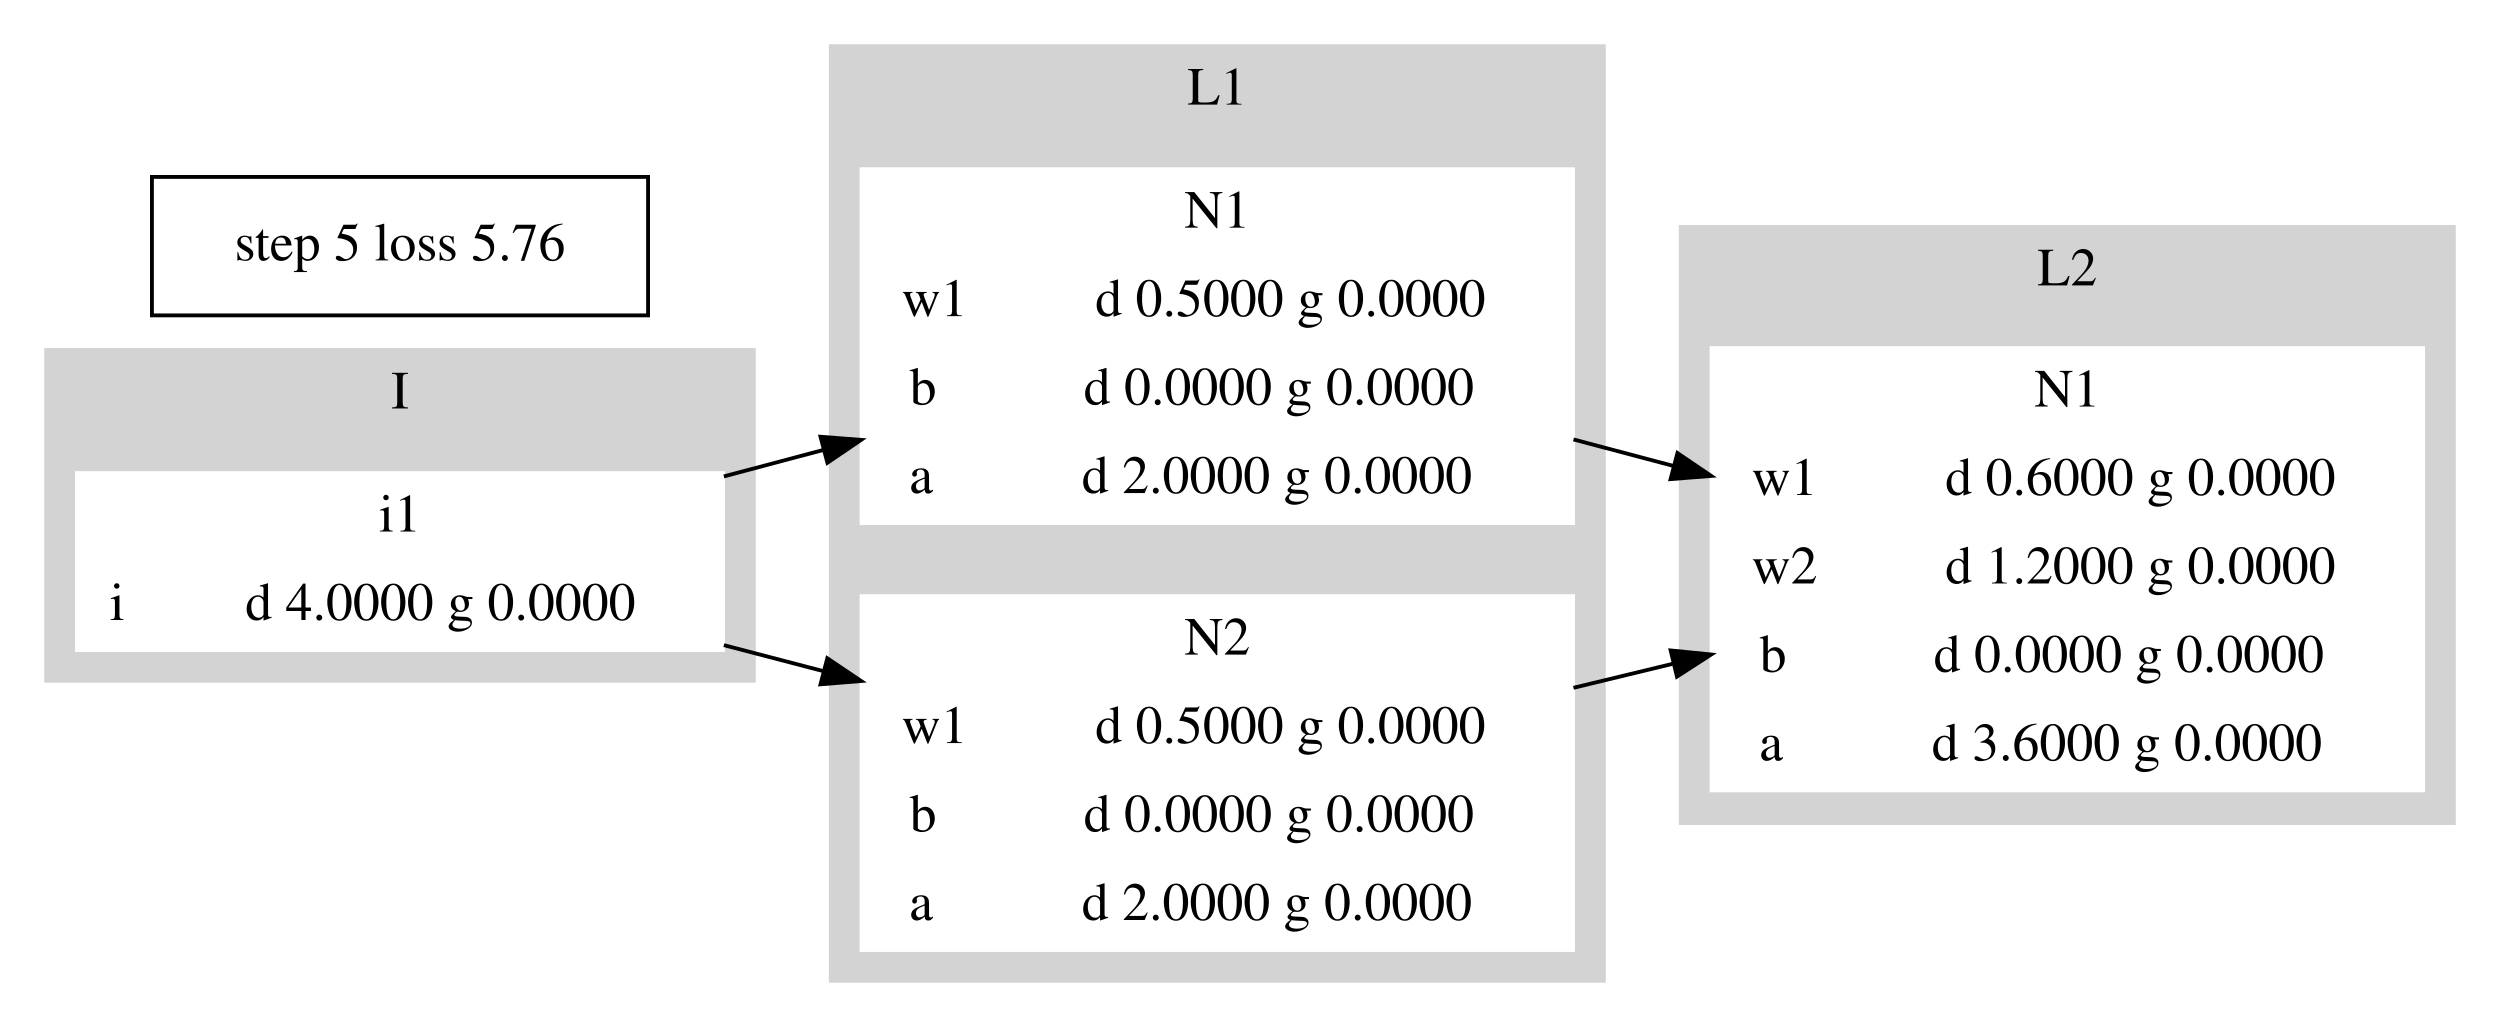
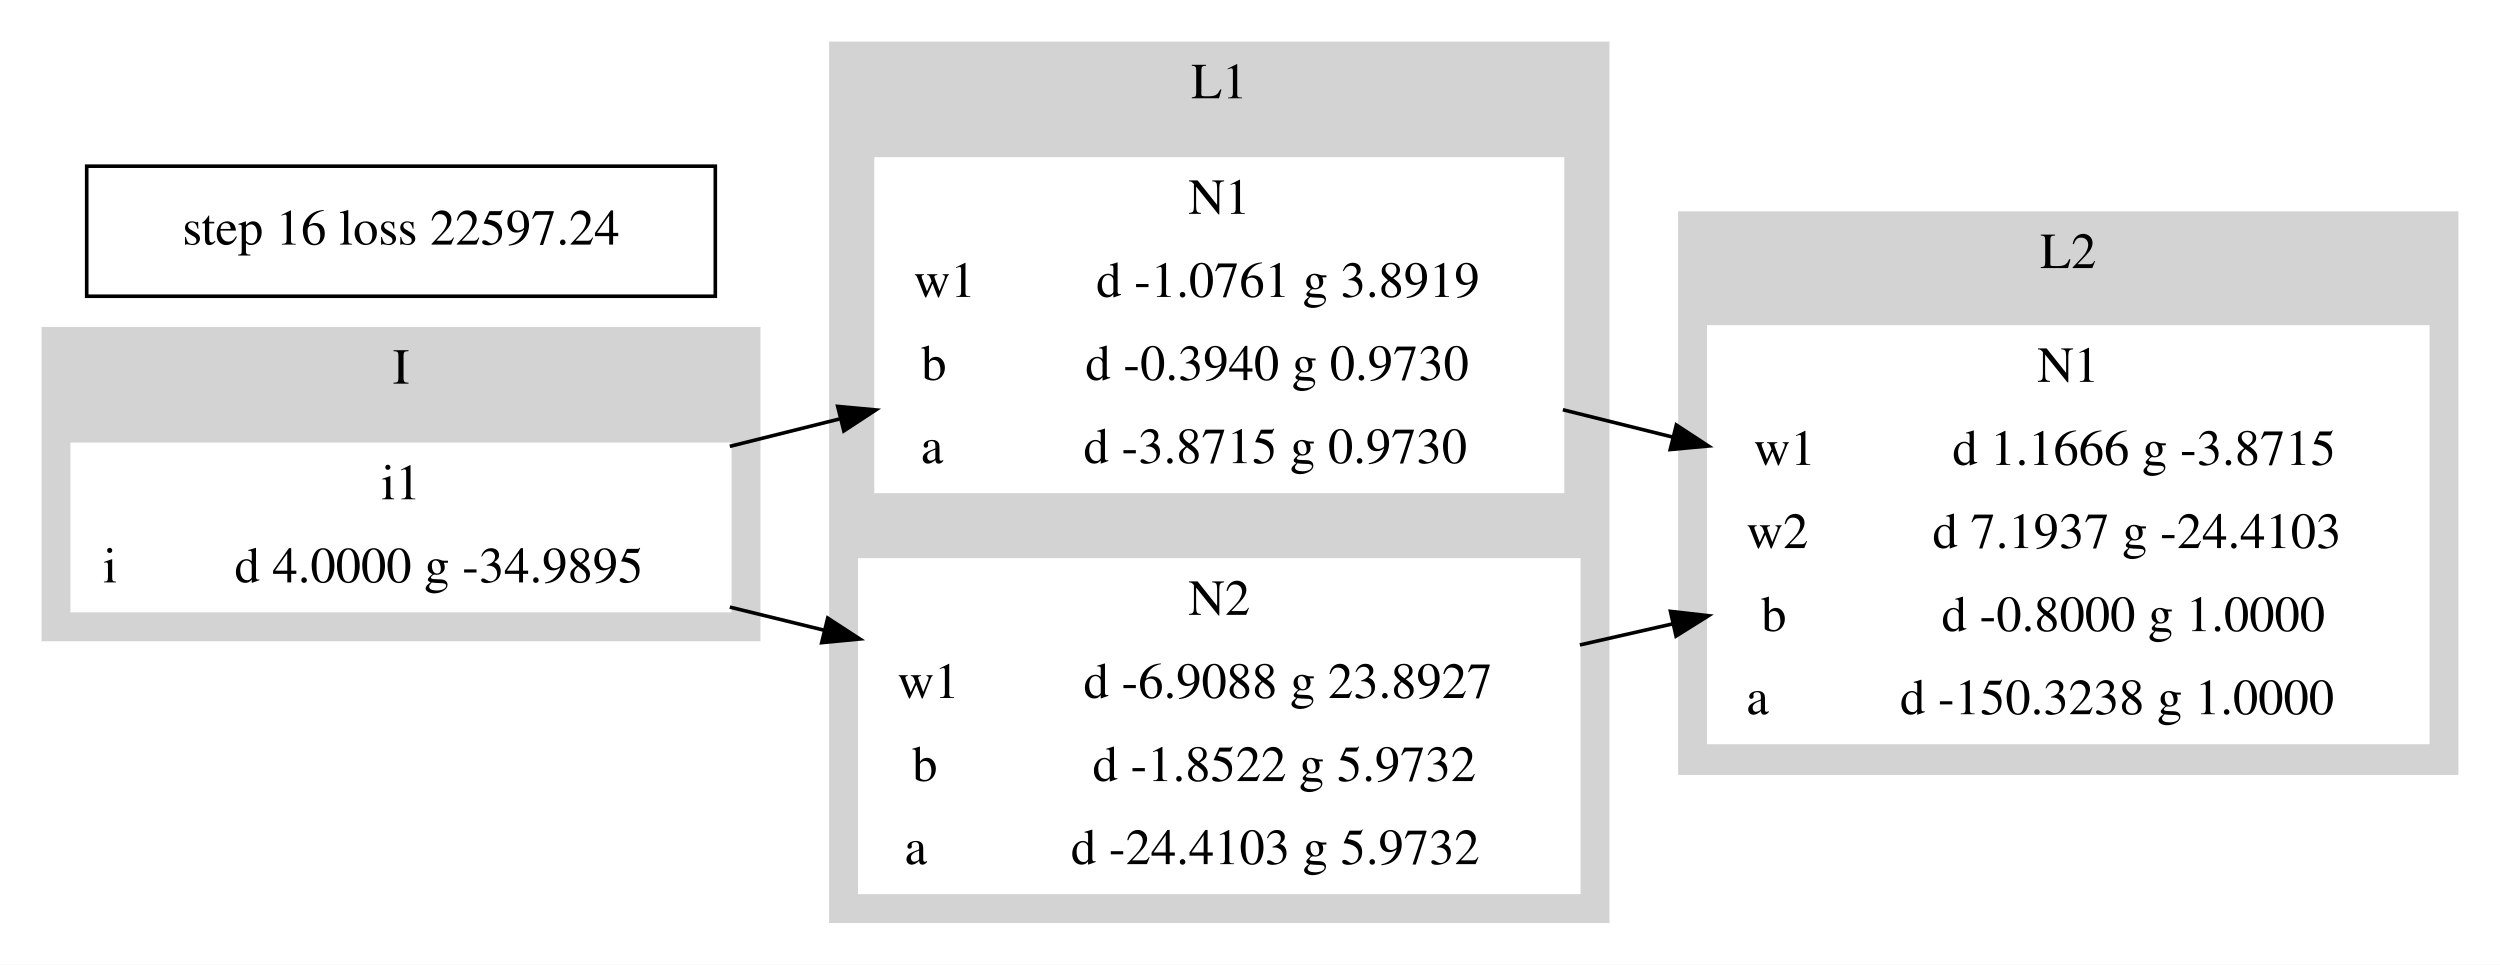
- <svg xmlns="http://www.w3.org/2000/svg" width="650pt" height="267pt" viewBox="0.00 0.00 650.00 267.00">
+ <svg xmlns="http://www.w3.org/2000/svg" width="692pt" height="267pt" viewBox="0.00 0.00 692.00 267.00">
  <g id="graph0" class="graph" transform="scale(1 1) rotate(0) translate(4 263)">
-     <polygon fill="white" stroke="transparent" points="-4,4 -4,-263 646,-263 646,4 -4,4" />
+     <polygon fill="white" stroke="transparent" points="-4,4 -4,-263 688,-263 688,4 -4,4" />
    <g id="clust1" class="cluster">
-       <polygon fill="lightgrey" stroke="lightgrey" points="8,-86 8,-172 192,-172 192,-86 8,-86" />
-       <text text-anchor="middle" x="100" y="-156.8" font-family="Times,serif" font-size="14.00">I</text>
+       <polygon fill="lightgrey" stroke="lightgrey" points="8,-86 8,-172 206,-172 206,-86 8,-86" />
+       <text text-anchor="middle" x="107" y="-156.8" font-family="Times,serif" font-size="14.00">I</text>
    </g>
    <g id="clust2" class="cluster">
-       <polygon fill="lightgrey" stroke="lightgrey" points="212,-8 212,-251 413,-251 413,-8 212,-8" />
-       <text text-anchor="middle" x="312.5" y="-235.8" font-family="Times,serif" font-size="14.00">L1</text>
+       <polygon fill="lightgrey" stroke="lightgrey" points="226,-8 226,-251 441,-251 441,-8 226,-8" />
+       <text text-anchor="middle" x="333.5" y="-235.8" font-family="Times,serif" font-size="14.00">L1</text>
    </g>
    <g id="clust3" class="cluster">
-       <polygon fill="lightgrey" stroke="lightgrey" points="433,-49 433,-204 634,-204 634,-49 433,-49" />
-       <text text-anchor="middle" x="533.5" y="-188.8" font-family="Times,serif" font-size="14.00">L2</text>
+       <polygon fill="lightgrey" stroke="lightgrey" points="461,-49 461,-204 676,-204 676,-49 461,-49" />
+       <text text-anchor="middle" x="568.5" y="-188.8" font-family="Times,serif" font-size="14.00">L2</text>
    </g>
    <g id="node1" class="node">
-       <polygon fill="white" stroke="white" points="16,-94 16,-140 184,-140 184,-94 16,-94" />
-       <text text-anchor="middle" x="100" y="-124.8" font-family="Times,serif" font-size="14.00">i1</text>
-       <polyline fill="none" stroke="white" points="16,-117 184,-117 " />
+       <polygon fill="white" stroke="white" points="16,-94 16,-140 198,-140 198,-94 16,-94" />
+       <text text-anchor="middle" x="107" y="-124.8" font-family="Times,serif" font-size="14.00">i1</text>
+       <polyline fill="none" stroke="white" points="16,-117 198,-117 " />
      <text text-anchor="middle" x="26.5" y="-101.8" font-family="Times,serif" font-size="14.00">i</text>
      <polyline fill="none" stroke="white" points="37,-94 37,-117 " />
-       <text text-anchor="middle" x="110.5" y="-101.8" font-family="Times,serif" font-size="14.00">d 4.0000 g 0.0000</text>
+       <text text-anchor="middle" x="117.5" y="-101.8" font-family="Times,serif" font-size="14.00">d 4.0000 g -34.9895</text>
    </g>
    <g id="node2" class="node">
-       <polygon fill="white" stroke="white" points="220,-127 220,-219 405,-219 405,-127 220,-127" />
-       <text text-anchor="middle" x="312.5" y="-203.8" font-family="Times,serif" font-size="14.00">N1</text>
-       <polyline fill="none" stroke="white" points="220,-196 405,-196 " />
-       <text text-anchor="middle" x="239" y="-180.8" font-family="Times,serif" font-size="14.00">w1</text>
-       <polyline fill="none" stroke="white" points="258,-173 258,-196 " />
-       <text text-anchor="middle" x="331.5" y="-180.8" font-family="Times,serif" font-size="14.00">d 0.5000 g 0.0000</text>
-       <polyline fill="none" stroke="white" points="220,-173 405,-173 " />
-       <text text-anchor="middle" x="236" y="-157.8" font-family="Times,serif" font-size="14.00">b</text>
-       <polyline fill="none" stroke="white" points="252,-150 252,-173 " />
-       <text text-anchor="middle" x="328.5" y="-157.8" font-family="Times,serif" font-size="14.00">d 0.0000 g 0.0000</text>
-       <polyline fill="none" stroke="white" points="220,-150 405,-150 " />
-       <text text-anchor="middle" x="235.5" y="-134.8" font-family="Times,serif" font-size="14.00">a</text>
-       <polyline fill="none" stroke="white" points="251,-127 251,-150 " />
-       <text text-anchor="middle" x="328" y="-134.8" font-family="Times,serif" font-size="14.00">d 2.0000 g 0.0000</text>
+       <polygon fill="white" stroke="white" points="238.5,-127 238.5,-219 428.5,-219 428.5,-127 238.5,-127" />
+       <text text-anchor="middle" x="333.5" y="-203.8" font-family="Times,serif" font-size="14.00">N1</text>
+       <polyline fill="none" stroke="white" points="238.5,-196 428.5,-196 " />
+       <text text-anchor="middle" x="257.5" y="-180.8" font-family="Times,serif" font-size="14.00">w1</text>
+       <polyline fill="none" stroke="white" points="276.5,-173 276.5,-196 " />
+       <text text-anchor="middle" x="352.5" y="-180.8" font-family="Times,serif" font-size="14.00">d -1.0761 g 3.8919</text>
+       <polyline fill="none" stroke="white" points="238.5,-173 428.5,-173 " />
+       <text text-anchor="middle" x="254.5" y="-157.8" font-family="Times,serif" font-size="14.00">b</text>
+       <polyline fill="none" stroke="white" points="270.5,-150 270.5,-173 " />
+       <text text-anchor="middle" x="349.5" y="-157.8" font-family="Times,serif" font-size="14.00">d -0.3940 g 0.9730</text>
+       <polyline fill="none" stroke="white" points="238.5,-150 428.5,-150 " />
+       <text text-anchor="middle" x="254" y="-134.8" font-family="Times,serif" font-size="14.00">a</text>
+       <polyline fill="none" stroke="white" points="269.5,-127 269.5,-150 " />
+       <text text-anchor="middle" x="349" y="-134.8" font-family="Times,serif" font-size="14.00">d -3.8715 g 0.9730</text>
    </g>
    <g id="edge1" class="edge">
-       <path fill="none" stroke="black" d="M184.2,-139.13C192.71,-141.4 201.43,-143.72 210.11,-146.03" />
-       <polygon fill="black" stroke="black" points="209.33,-149.44 219.89,-148.63 211.13,-142.68 209.33,-149.44" />
+       <path fill="none" stroke="black" d="M198.02,-139.45C208.1,-141.97 218.42,-144.54 228.65,-147.1" />
+       <polygon fill="black" stroke="black" points="227.87,-150.51 238.42,-149.53 229.57,-143.72 227.87,-150.51" />
    </g>
    <g id="node3" class="node">
-       <polygon fill="white" stroke="white" points="220,-16 220,-108 405,-108 405,-16 220,-16" />
-       <text text-anchor="middle" x="312.5" y="-92.8" font-family="Times,serif" font-size="14.00">N2</text>
-       <polyline fill="none" stroke="white" points="220,-85 405,-85 " />
-       <text text-anchor="middle" x="239" y="-69.8" font-family="Times,serif" font-size="14.00">w1</text>
-       <polyline fill="none" stroke="white" points="258,-62 258,-85 " />
-       <text text-anchor="middle" x="331.5" y="-69.8" font-family="Times,serif" font-size="14.00">d 0.5000 g 0.0000</text>
-       <polyline fill="none" stroke="white" points="220,-62 405,-62 " />
-       <text text-anchor="middle" x="236" y="-46.8" font-family="Times,serif" font-size="14.00">b</text>
-       <polyline fill="none" stroke="white" points="252,-39 252,-62 " />
-       <text text-anchor="middle" x="328.5" y="-46.8" font-family="Times,serif" font-size="14.00">d 0.0000 g 0.0000</text>
-       <polyline fill="none" stroke="white" points="220,-39 405,-39 " />
-       <text text-anchor="middle" x="235.5" y="-23.8" font-family="Times,serif" font-size="14.00">a</text>
-       <polyline fill="none" stroke="white" points="251,-16 251,-39 " />
-       <text text-anchor="middle" x="328" y="-23.8" font-family="Times,serif" font-size="14.00">d 2.0000 g 0.0000</text>
+       <polygon fill="white" stroke="white" points="234,-16 234,-108 433,-108 433,-16 234,-16" />
+       <text text-anchor="middle" x="333.5" y="-92.8" font-family="Times,serif" font-size="14.00">N2</text>
+       <polyline fill="none" stroke="white" points="234,-85 433,-85 " />
+       <text text-anchor="middle" x="253" y="-69.8" font-family="Times,serif" font-size="14.00">w1</text>
+       <polyline fill="none" stroke="white" points="272,-62 272,-85 " />
+       <text text-anchor="middle" x="352.5" y="-69.8" font-family="Times,serif" font-size="14.00">d -6.9088 g 23.8927</text>
+       <polyline fill="none" stroke="white" points="234,-62 433,-62 " />
+       <text text-anchor="middle" x="252" y="-46.8" font-family="Times,serif" font-size="14.00">b</text>
+       <polyline fill="none" stroke="white" points="270,-39 270,-62 " />
+       <text text-anchor="middle" x="351.5" y="-46.8" font-family="Times,serif" font-size="14.00">d -1.8522 g 5.9732</text>
+       <polyline fill="none" stroke="white" points="234,-39 433,-39 " />
+       <text text-anchor="middle" x="249.5" y="-23.8" font-family="Times,serif" font-size="14.00">a</text>
+       <polyline fill="none" stroke="white" points="265,-16 265,-39 " />
+       <text text-anchor="middle" x="349" y="-23.8" font-family="Times,serif" font-size="14.00">d -24.4103 g 5.9732</text>
    </g>
    <g id="edge2" class="edge">
-       <path fill="none" stroke="black" d="M184.2,-95.26C192.71,-93.04 201.43,-90.76 210.11,-88.49" />
-       <polygon fill="black" stroke="black" points="211.1,-91.85 219.89,-85.94 209.33,-85.08 211.1,-91.85" />
+       <path fill="none" stroke="black" d="M198.02,-94.95C206.62,-92.84 215.39,-90.69 224.14,-88.55" />
+       <polygon fill="black" stroke="black" points="225.11,-91.91 233.99,-86.13 223.45,-85.11 225.11,-91.91" />
    </g>
    <g id="node4" class="node">
-       <polygon fill="white" stroke="white" points="441,-57.5 441,-172.5 626,-172.5 626,-57.5 441,-57.5" />
-       <text text-anchor="middle" x="533.5" y="-157.3" font-family="Times,serif" font-size="14.00">N1</text>
-       <polyline fill="none" stroke="white" points="441,-149.5 626,-149.5 " />
-       <text text-anchor="middle" x="460" y="-134.3" font-family="Times,serif" font-size="14.00">w1</text>
-       <polyline fill="none" stroke="white" points="479,-126.5 479,-149.5 " />
-       <text text-anchor="middle" x="552.5" y="-134.3" font-family="Times,serif" font-size="14.00">d 0.6000 g 0.0000</text>
-       <polyline fill="none" stroke="white" points="441,-126.5 626,-126.5 " />
-       <text text-anchor="middle" x="460" y="-111.3" font-family="Times,serif" font-size="14.00">w2</text>
-       <polyline fill="none" stroke="white" points="479,-103.5 479,-126.5 " />
-       <text text-anchor="middle" x="552.5" y="-111.3" font-family="Times,serif" font-size="14.00">d 1.2000 g 0.0000</text>
-       <polyline fill="none" stroke="white" points="441,-103.5 626,-103.5 " />
-       <text text-anchor="middle" x="457" y="-88.3" font-family="Times,serif" font-size="14.00">b</text>
-       <polyline fill="none" stroke="white" points="473,-80.5 473,-103.5 " />
-       <text text-anchor="middle" x="549.5" y="-88.3" font-family="Times,serif" font-size="14.00">d 0.0000 g 0.0000</text>
-       <polyline fill="none" stroke="white" points="441,-80.5 626,-80.5 " />
-       <text text-anchor="middle" x="456.5" y="-65.3" font-family="Times,serif" font-size="14.00">a</text>
-       <polyline fill="none" stroke="white" points="472,-57.5 472,-80.5 " />
-       <text text-anchor="middle" x="549" y="-65.3" font-family="Times,serif" font-size="14.00">d 3.6000 g 0.0000</text>
+       <polygon fill="white" stroke="white" points="469,-57.5 469,-172.5 668,-172.5 668,-57.5 469,-57.5" />
+       <text text-anchor="middle" x="568.5" y="-157.3" font-family="Times,serif" font-size="14.00">N1</text>
+       <polyline fill="none" stroke="white" points="469,-149.5 668,-149.5 " />
+       <text text-anchor="middle" x="490" y="-134.3" font-family="Times,serif" font-size="14.00">w1</text>
+       <polyline fill="none" stroke="white" points="511,-126.5 511,-149.5 " />
+       <text text-anchor="middle" x="589.5" y="-134.3" font-family="Times,serif" font-size="14.00">d 1.1666 g -3.8715</text>
+       <polyline fill="none" stroke="white" points="469,-126.5 668,-126.5 " />
+       <text text-anchor="middle" x="488" y="-111.3" font-family="Times,serif" font-size="14.00">w2</text>
+       <polyline fill="none" stroke="white" points="507,-103.5 507,-126.5 " />
+       <text text-anchor="middle" x="587.5" y="-111.3" font-family="Times,serif" font-size="14.00">d 7.1937 g -24.4103</text>
+       <polyline fill="none" stroke="white" points="469,-103.5 668,-103.5 " />
+       <text text-anchor="middle" x="487" y="-88.3" font-family="Times,serif" font-size="14.00">b</text>
+       <polyline fill="none" stroke="white" points="505,-80.5 505,-103.5 " />
+       <text text-anchor="middle" x="586.5" y="-88.3" font-family="Times,serif" font-size="14.00">d -0.8000 g 1.0000</text>
+       <polyline fill="none" stroke="white" points="469,-80.5 668,-80.5 " />
+       <text text-anchor="middle" x="482.5" y="-65.3" font-family="Times,serif" font-size="14.00">a</text>
+       <polyline fill="none" stroke="white" points="496,-57.5 496,-80.5 " />
+       <text text-anchor="middle" x="582" y="-65.3" font-family="Times,serif" font-size="14.00">d -150.3238 g 1.0000</text>
    </g>
    <g id="edge3" class="edge">
-       <path fill="none" stroke="black" d="M405.11,-148.74C413.71,-146.46 422.46,-144.14 431.14,-141.84" />
-       <polygon fill="black" stroke="black" points="432.14,-145.2 440.91,-139.26 430.35,-138.43 432.14,-145.2" />
+       <path fill="none" stroke="black" d="M428.6,-149.58C438.65,-147.07 448.93,-144.52 459.13,-141.98" />
+       <polygon fill="black" stroke="black" points="460.01,-145.36 468.87,-139.55 458.32,-138.57 460.01,-145.36" />
    </g>
    <g id="edge4" class="edge">
-       <path fill="none" stroke="black" d="M405.11,-84.17C413.71,-86.25 422.46,-88.37 431.14,-90.47" />
-       <polygon fill="black" stroke="black" points="430.37,-93.88 440.91,-92.83 432.01,-87.08 430.37,-93.88" />
+       <path fill="none" stroke="black" d="M433.31,-84.48C441.78,-86.4 450.38,-88.36 458.92,-90.3" />
+       <polygon fill="black" stroke="black" points="458.38,-93.77 468.91,-92.57 459.93,-86.94 458.38,-93.77" />
    </g>
    <g id="node5" class="node">
-       <polygon fill="none" stroke="black" points="35.5,-181 35.5,-217 164.5,-217 164.5,-181 35.5,-181" />
-       <text text-anchor="middle" x="100" y="-195.3" font-family="Times,serif" font-size="14.00">step 5 loss 5.76</text>
+       <polygon fill="none" stroke="black" points="20,-181 20,-217 194,-217 194,-181 20,-181" />
+       <text text-anchor="middle" x="107" y="-195.3" font-family="Times,serif" font-size="14.00">step 16 loss 22597.24</text>
    </g>
  </g>
</svg>
